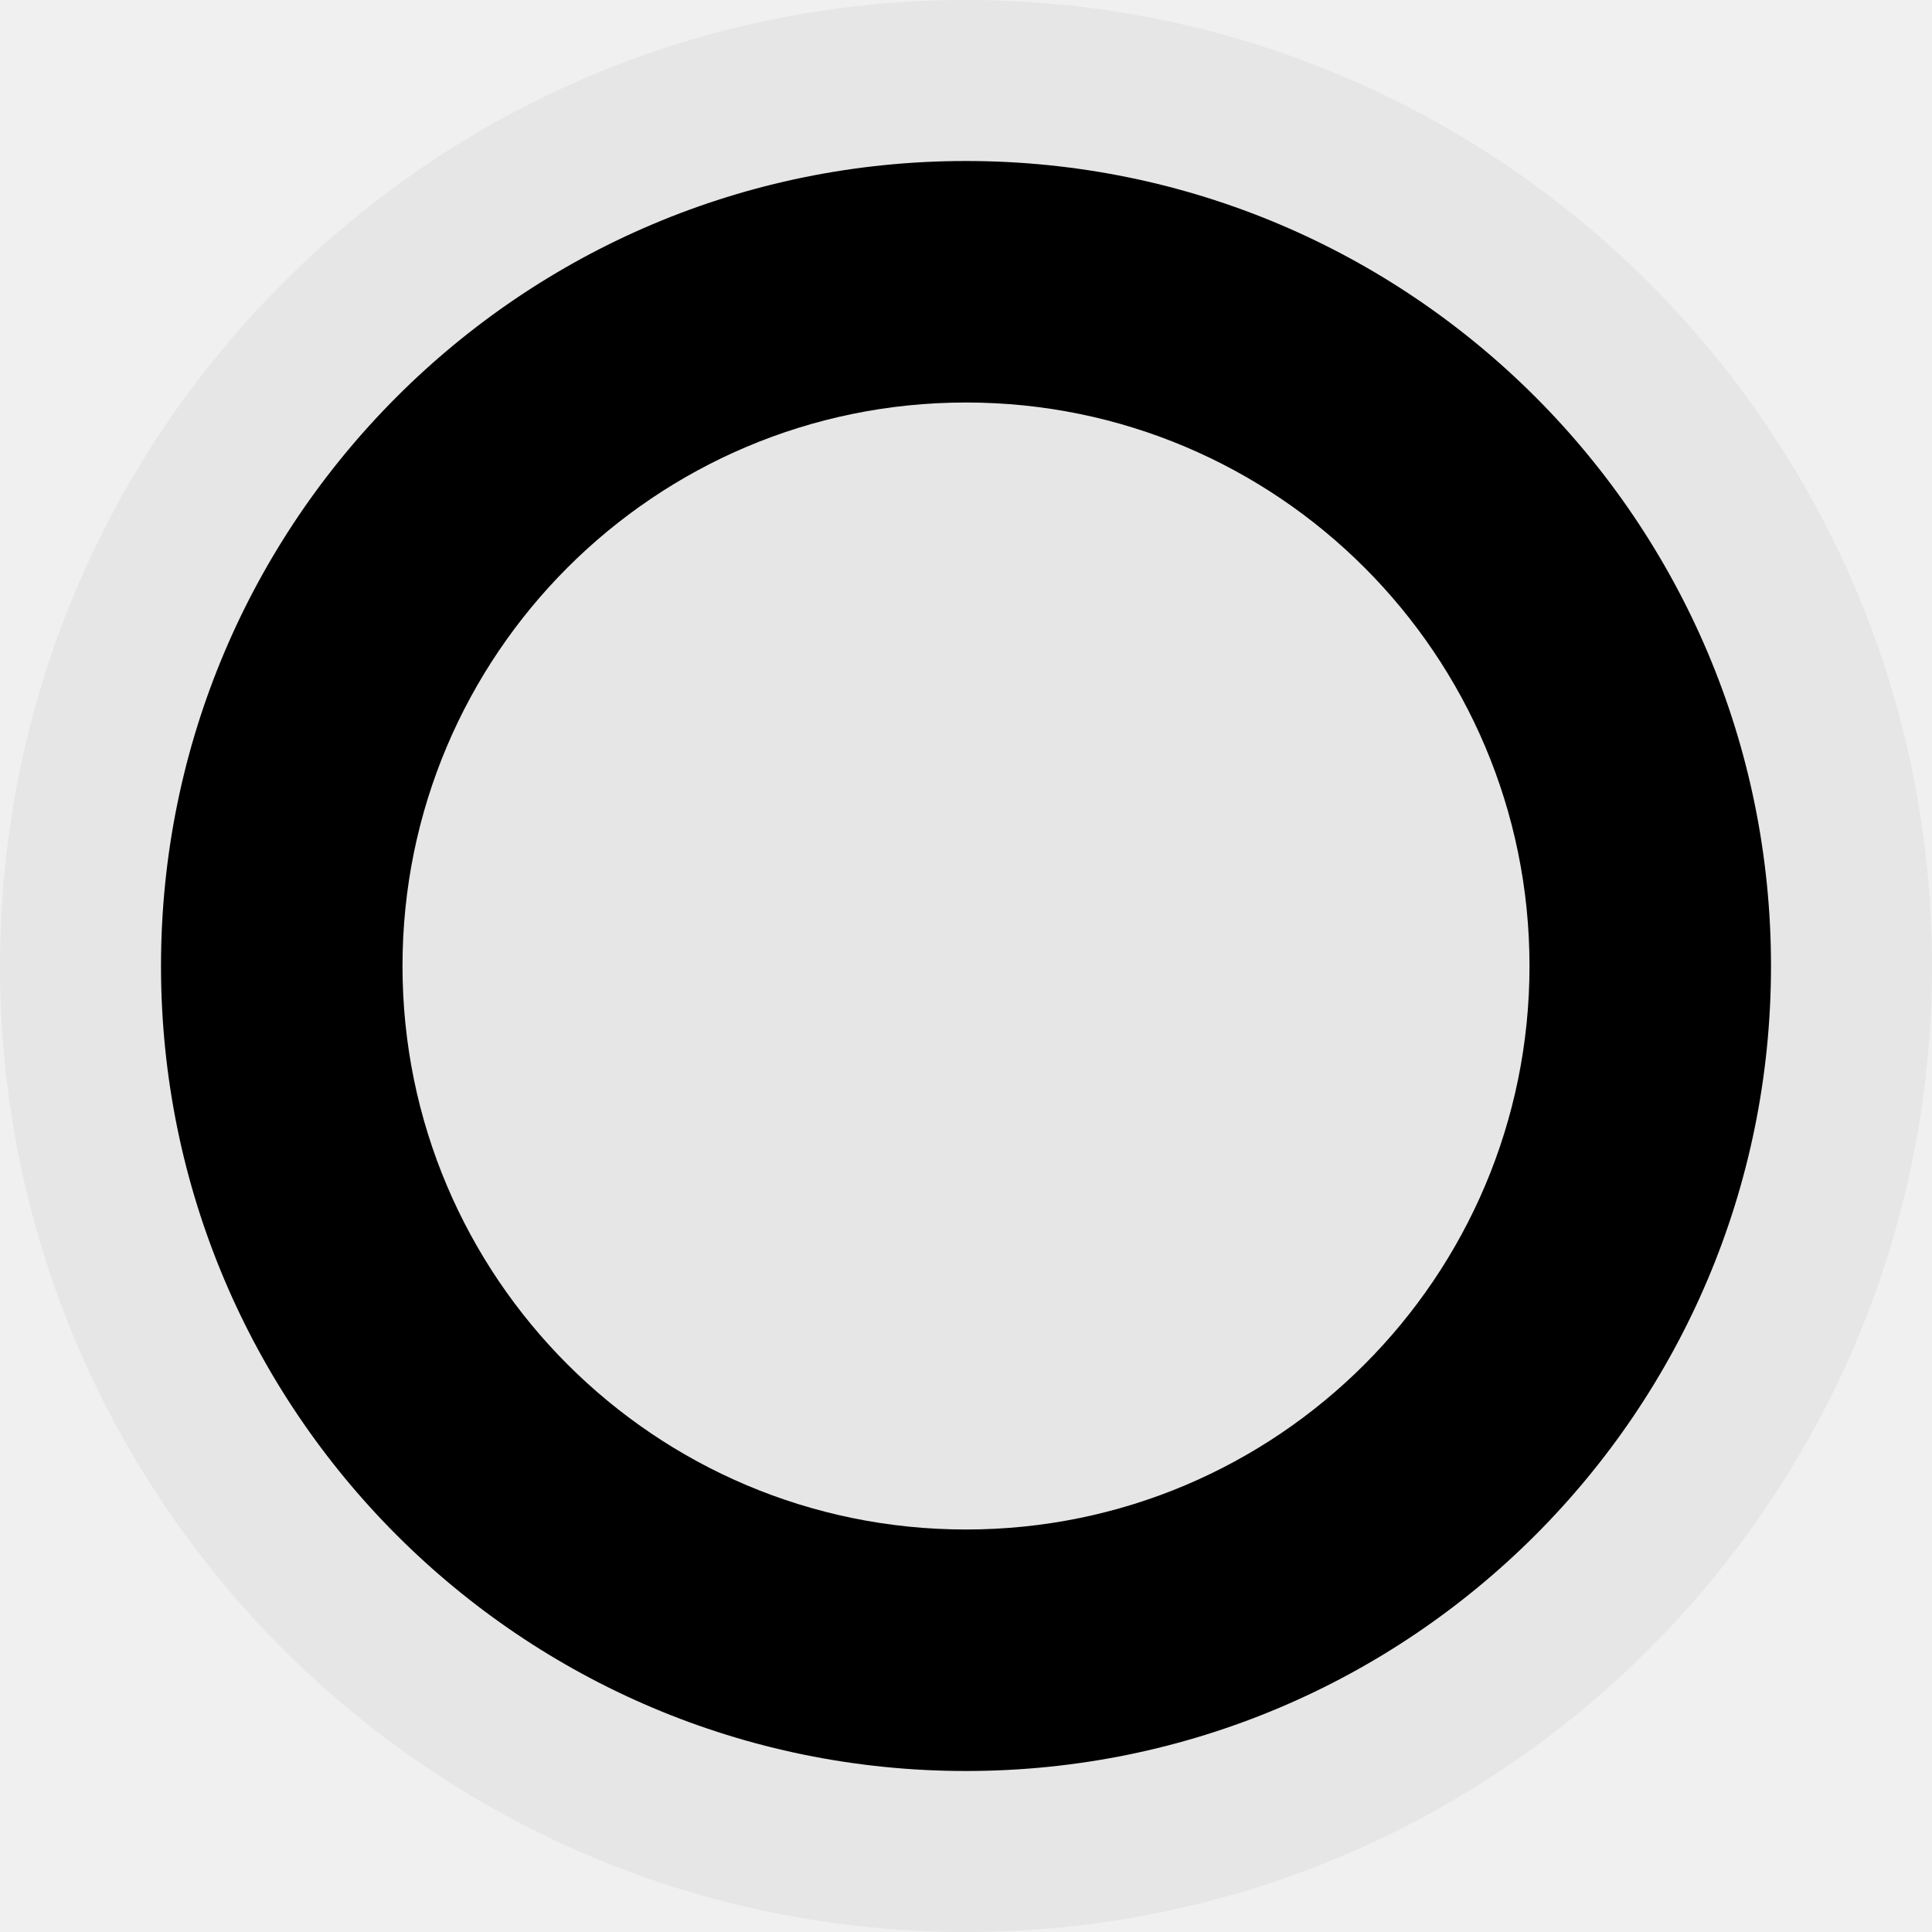
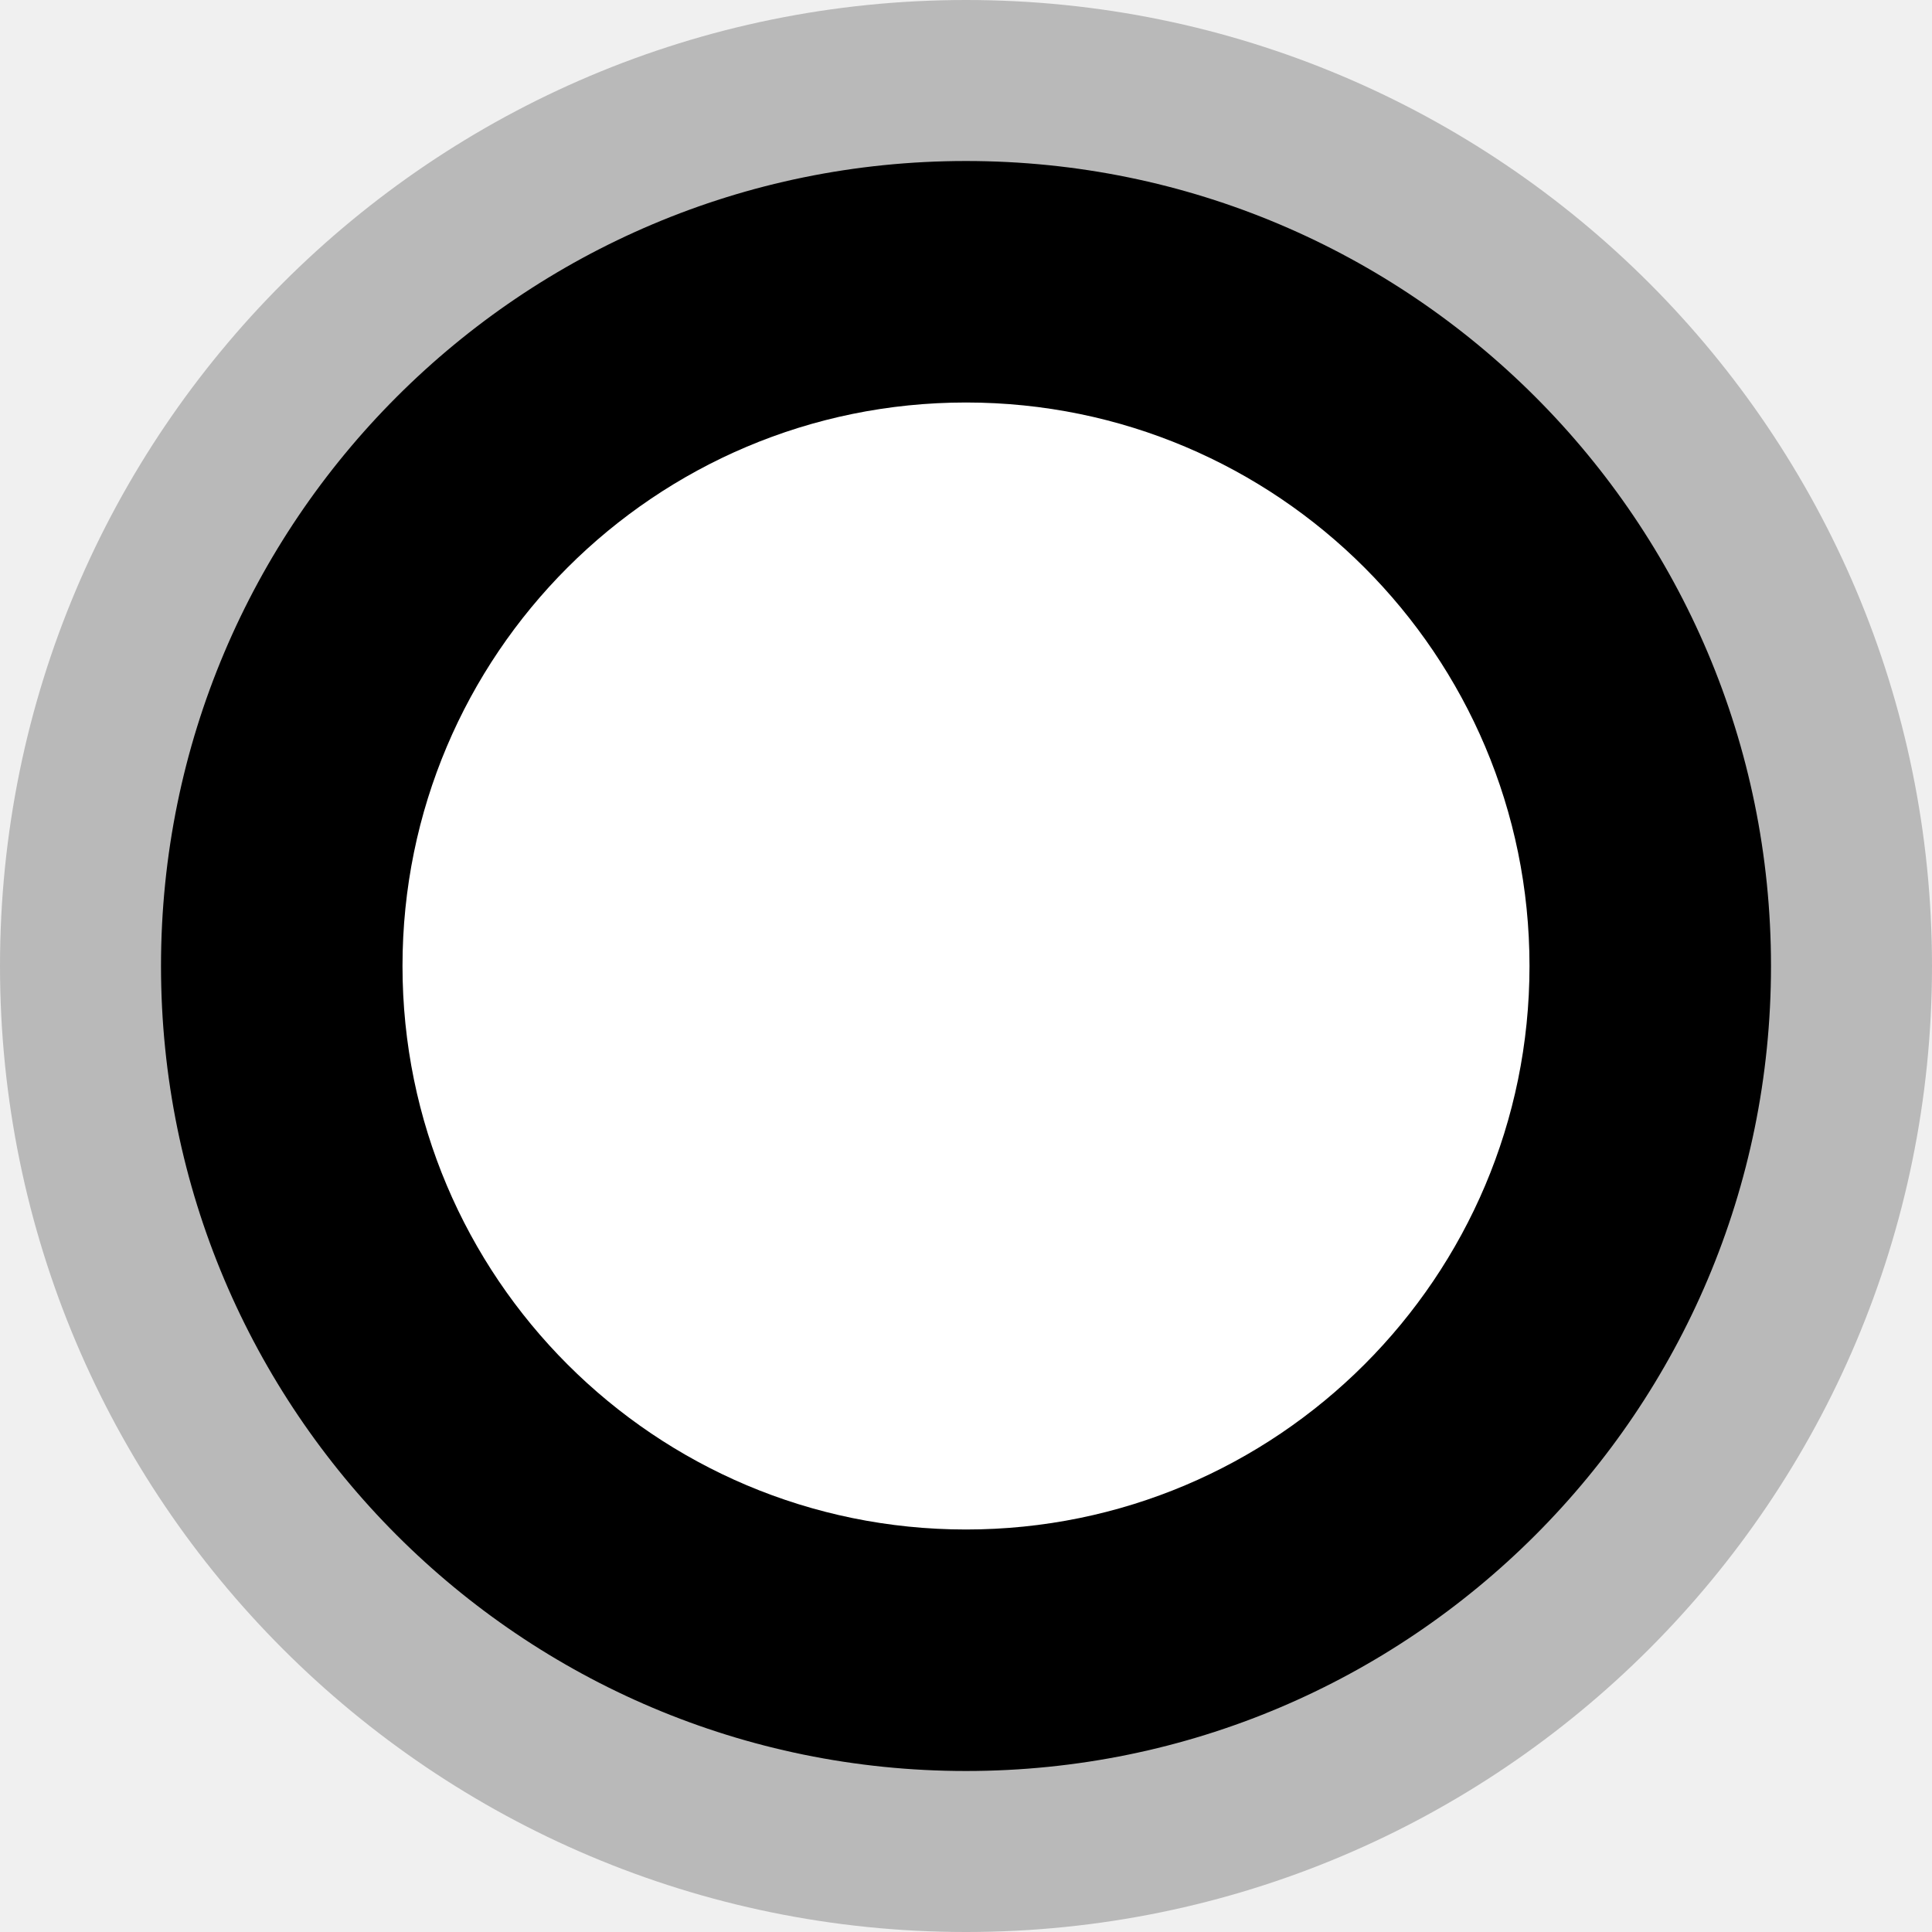
- <svg xmlns="http://www.w3.org/2000/svg" width="12" height="12" version="1.1" viewBox="0 0 12 12">
-   <circle cx="6" cy="6" r="5.5" fill="#000" stroke="#e6e6e6" stroke-width="1" />
-   <circle cx="6" cy="6" r="3.5" fill="#e6e6e6" stroke="none" />
+ <svg xmlns="http://www.w3.org/2000/svg" width="12" height="12" version="1.1">
+   <circle cx="6" cy="6" r="5.5" fill="#000" stroke="#b9b9b9" stroke-width="1" />
+   <circle cx="6" cy="6" r="3.5" fill="#fff" stroke="none" />
</svg>
